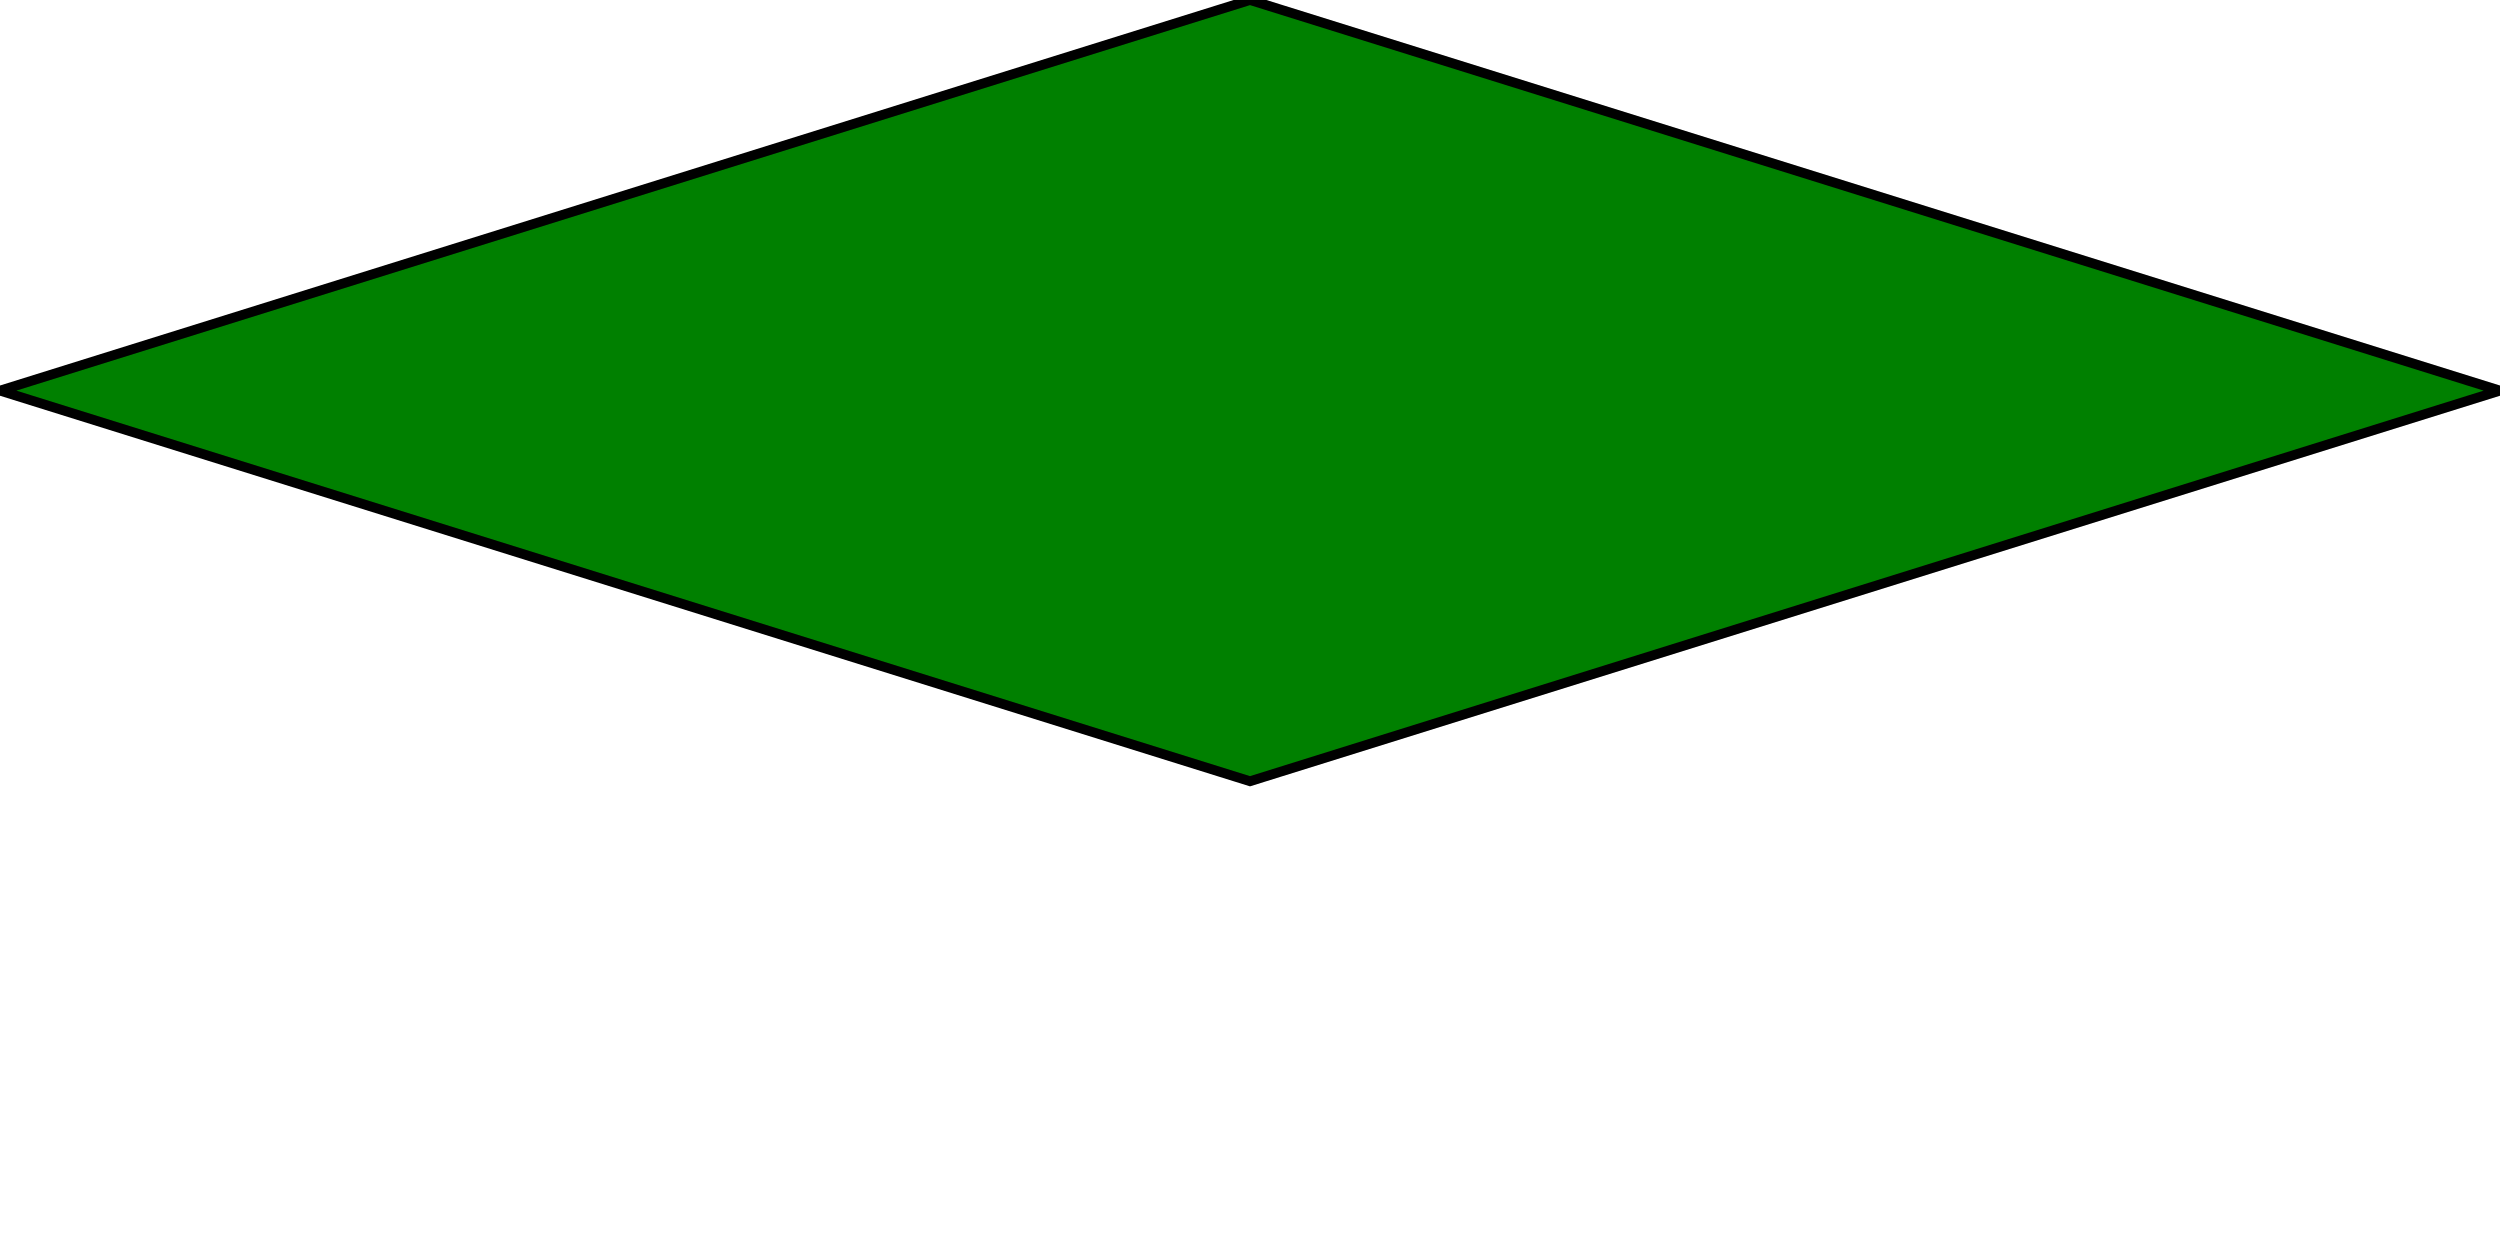
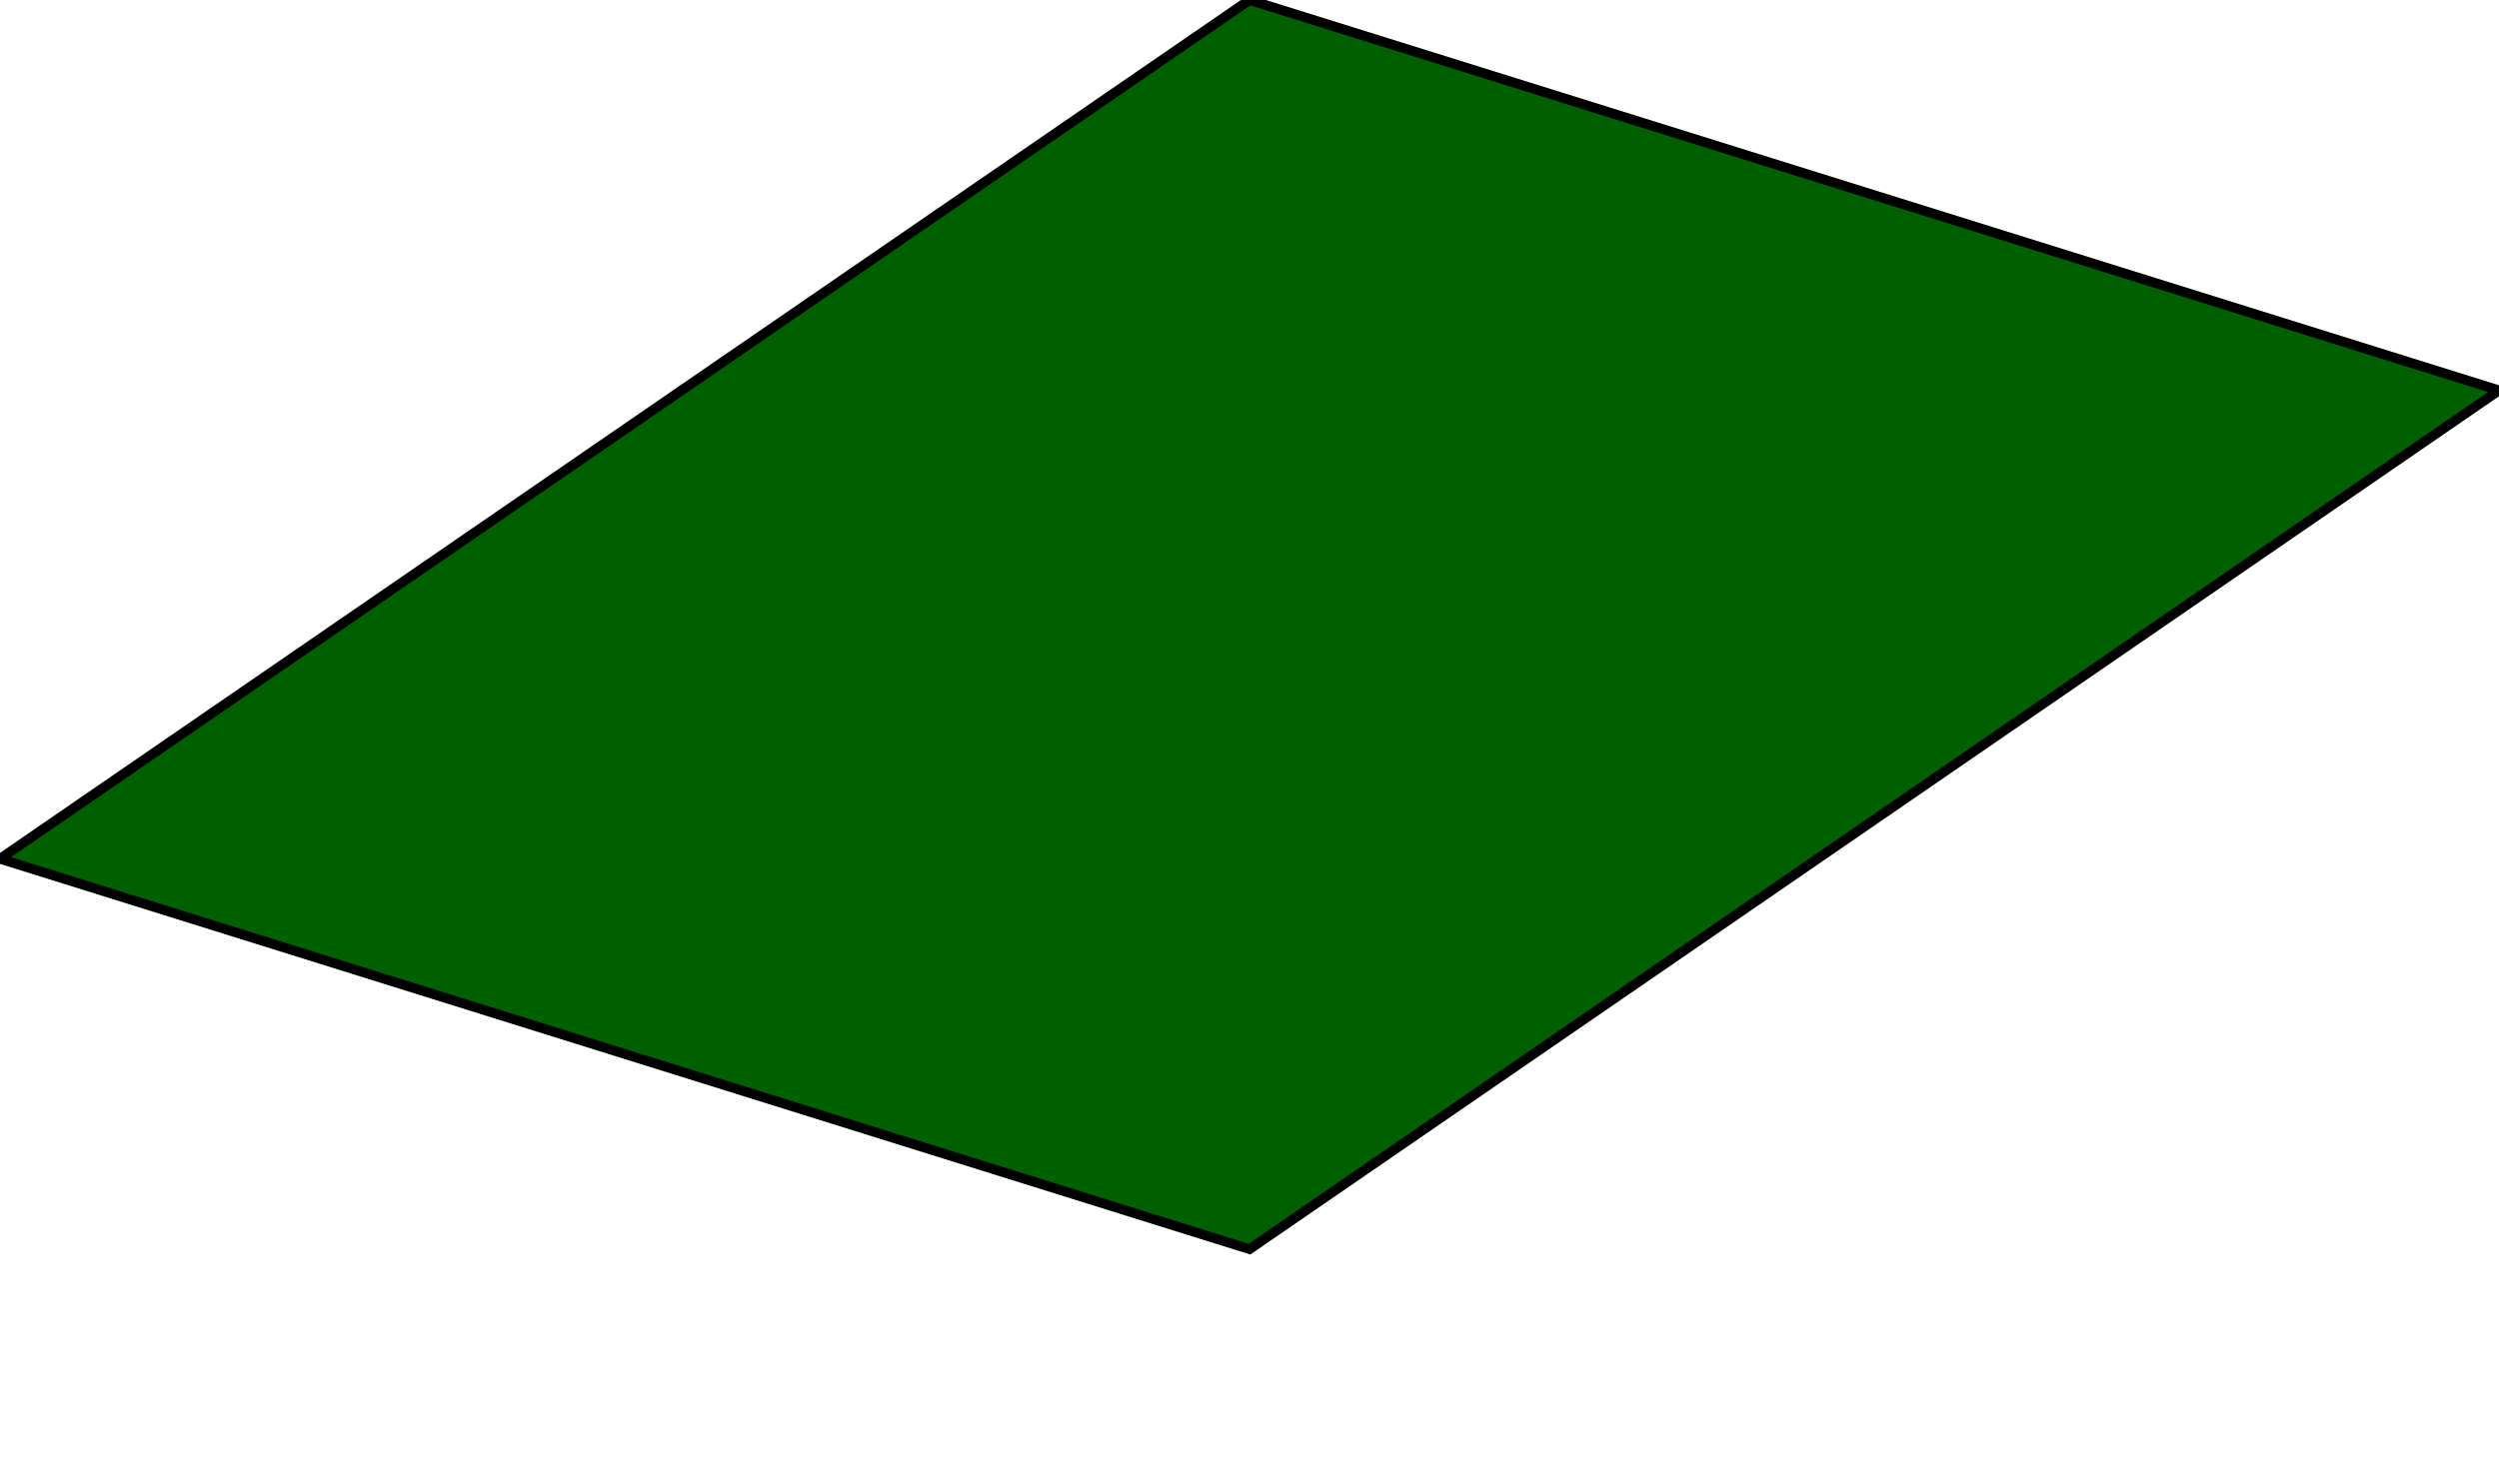
- <svg xmlns="http://www.w3.org/2000/svg" width="256" height="128" id="svg2" version="1.1">
+ <svg xmlns="http://www.w3.org/2000/svg" width="256" height="152" id="svg2" version="1.1">
  <defs id="defs4" />
-   <g id="layer1" transform="translate(0,-924.3621)">
-     <path style="fill:#008000;fill-opacity:1;stroke:#000000;stroke-width:1px;stroke-linecap:butt;stroke-linejoin:miter;stroke-opacity:1" d="m 256,964.362 -128,-40 -128,40 128,40 z" id="path2987" />
+   <g id="layer1" transform="translate(0,-900.3621)">
+     <path id="path3800" d="m 0,988.362 128,-88 128,40 -128,88 z" style="fill:#006000;fill-opacity:1;stroke:#000000;stroke-width:1px;stroke-linecap:butt;stroke-linejoin:miter;stroke-opacity:1" />
  </g>
</svg>
